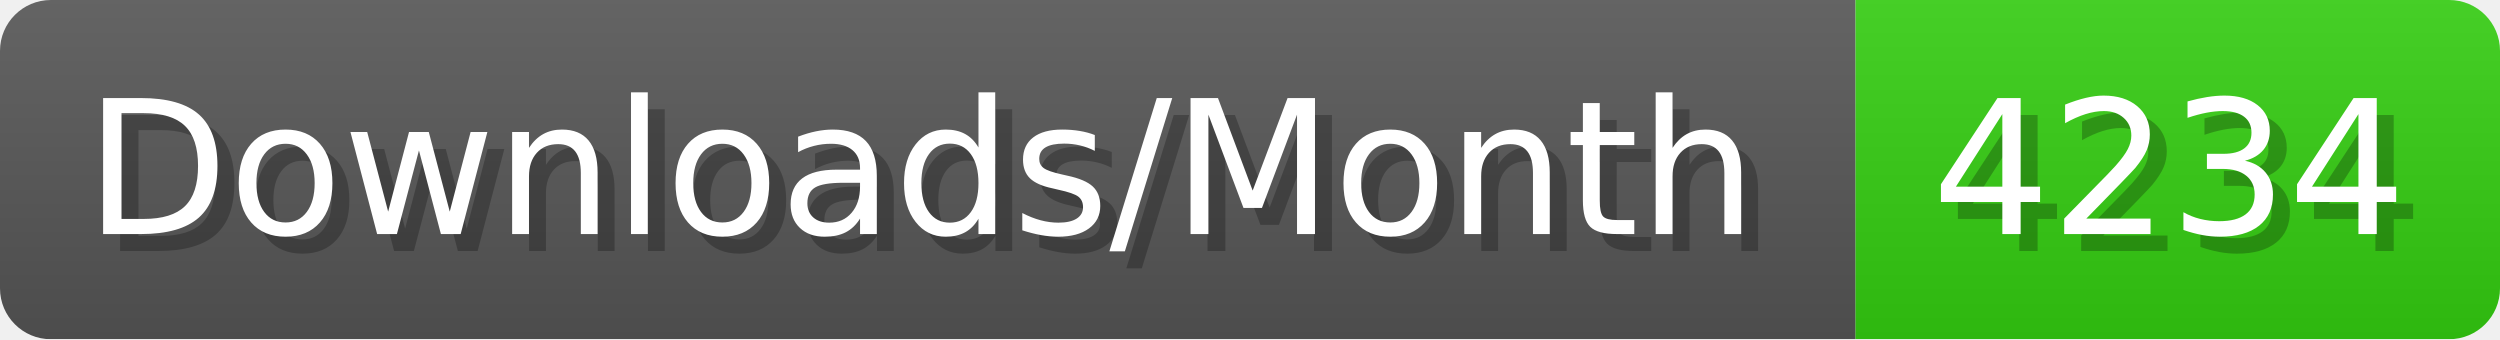
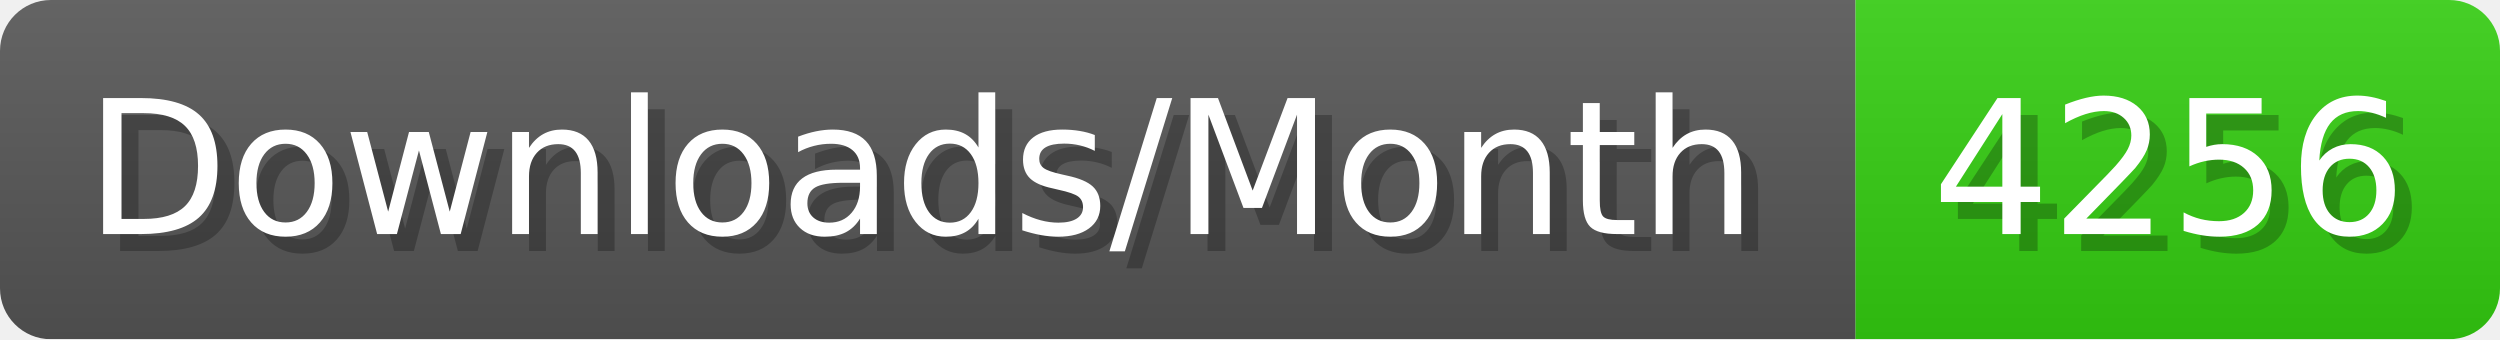
- <svg xmlns="http://www.w3.org/2000/svg" width="147.4" height="20" viewBox="0 0 1474 200" role="img" aria-label="Downloads/Month: 4234">
+ <svg xmlns="http://www.w3.org/2000/svg" width="147.4" height="20" viewBox="0 0 1474 200" role="img" aria-label="Downloads/Month: 4256">
  <linearGradient id="YlXUI" x2="0" y2="100%">
    <stop offset="0" stop-opacity=".1" stop-color="#EEE" />
    <stop offset="1" stop-opacity=".1" />
  </linearGradient>
  <mask id="JHhop">
    <rect width="1474" height="200" rx="30" fill="#FFF" />
  </mask>
  <g mask="url(#JHhop)">
    <rect width="1094" height="200" fill="#555" />
    <rect width="380" height="200" fill="#3C1" x="1094" />
    <rect width="1474" height="200" fill="url(#YlXUI)" />
  </g>
  <g aria-hidden="true" fill="#fff" text-anchor="start" font-family="Verdana,DejaVu Sans,sans-serif" font-size="110">
    <text x="60" y="148" textLength="994" fill="#000" opacity="0.25">Downloads/Month</text>
    <text x="50" y="138" textLength="994">Downloads/Month</text>
-     <text x="1149" y="148" textLength="280" fill="#000" opacity="0.25">4234</text>
-     <text x="1139" y="138" textLength="280">4234</text>
+     <text x="1149" y="148" textLength="280" fill="#000" opacity="0.25">4256</text>
+     <text x="1139" y="138" textLength="280">4256</text>
  </g>
</svg>
